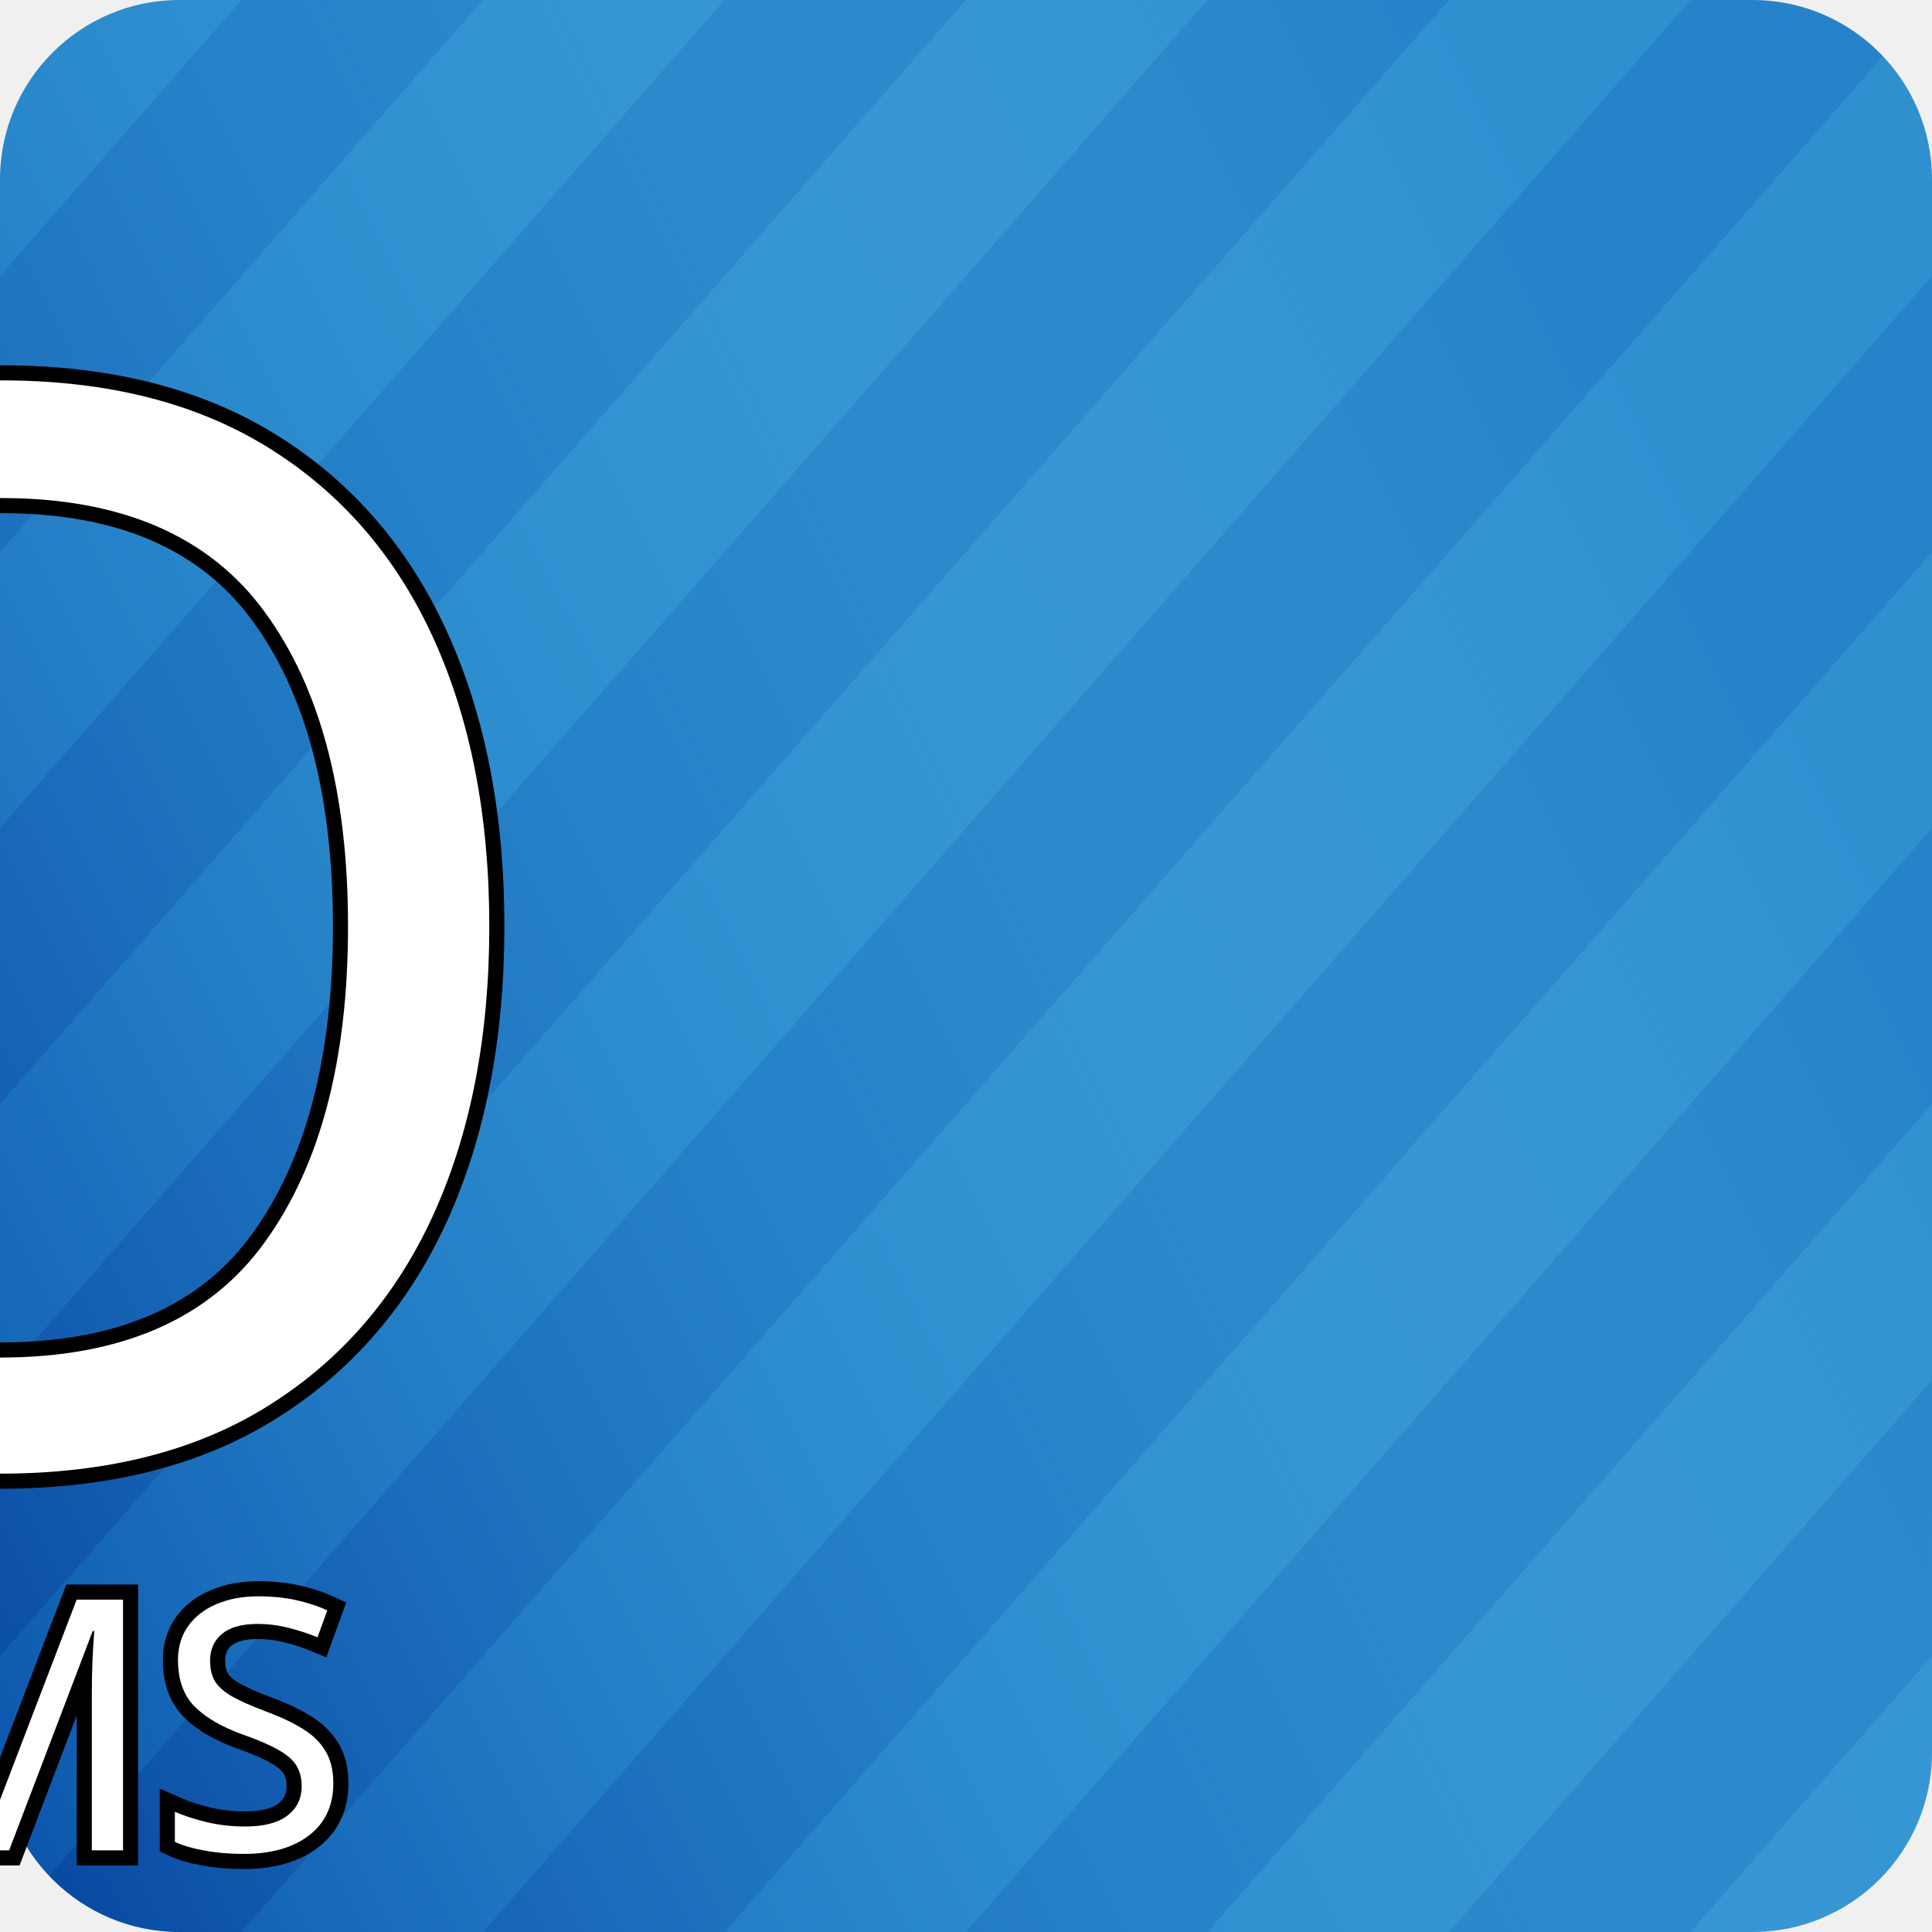
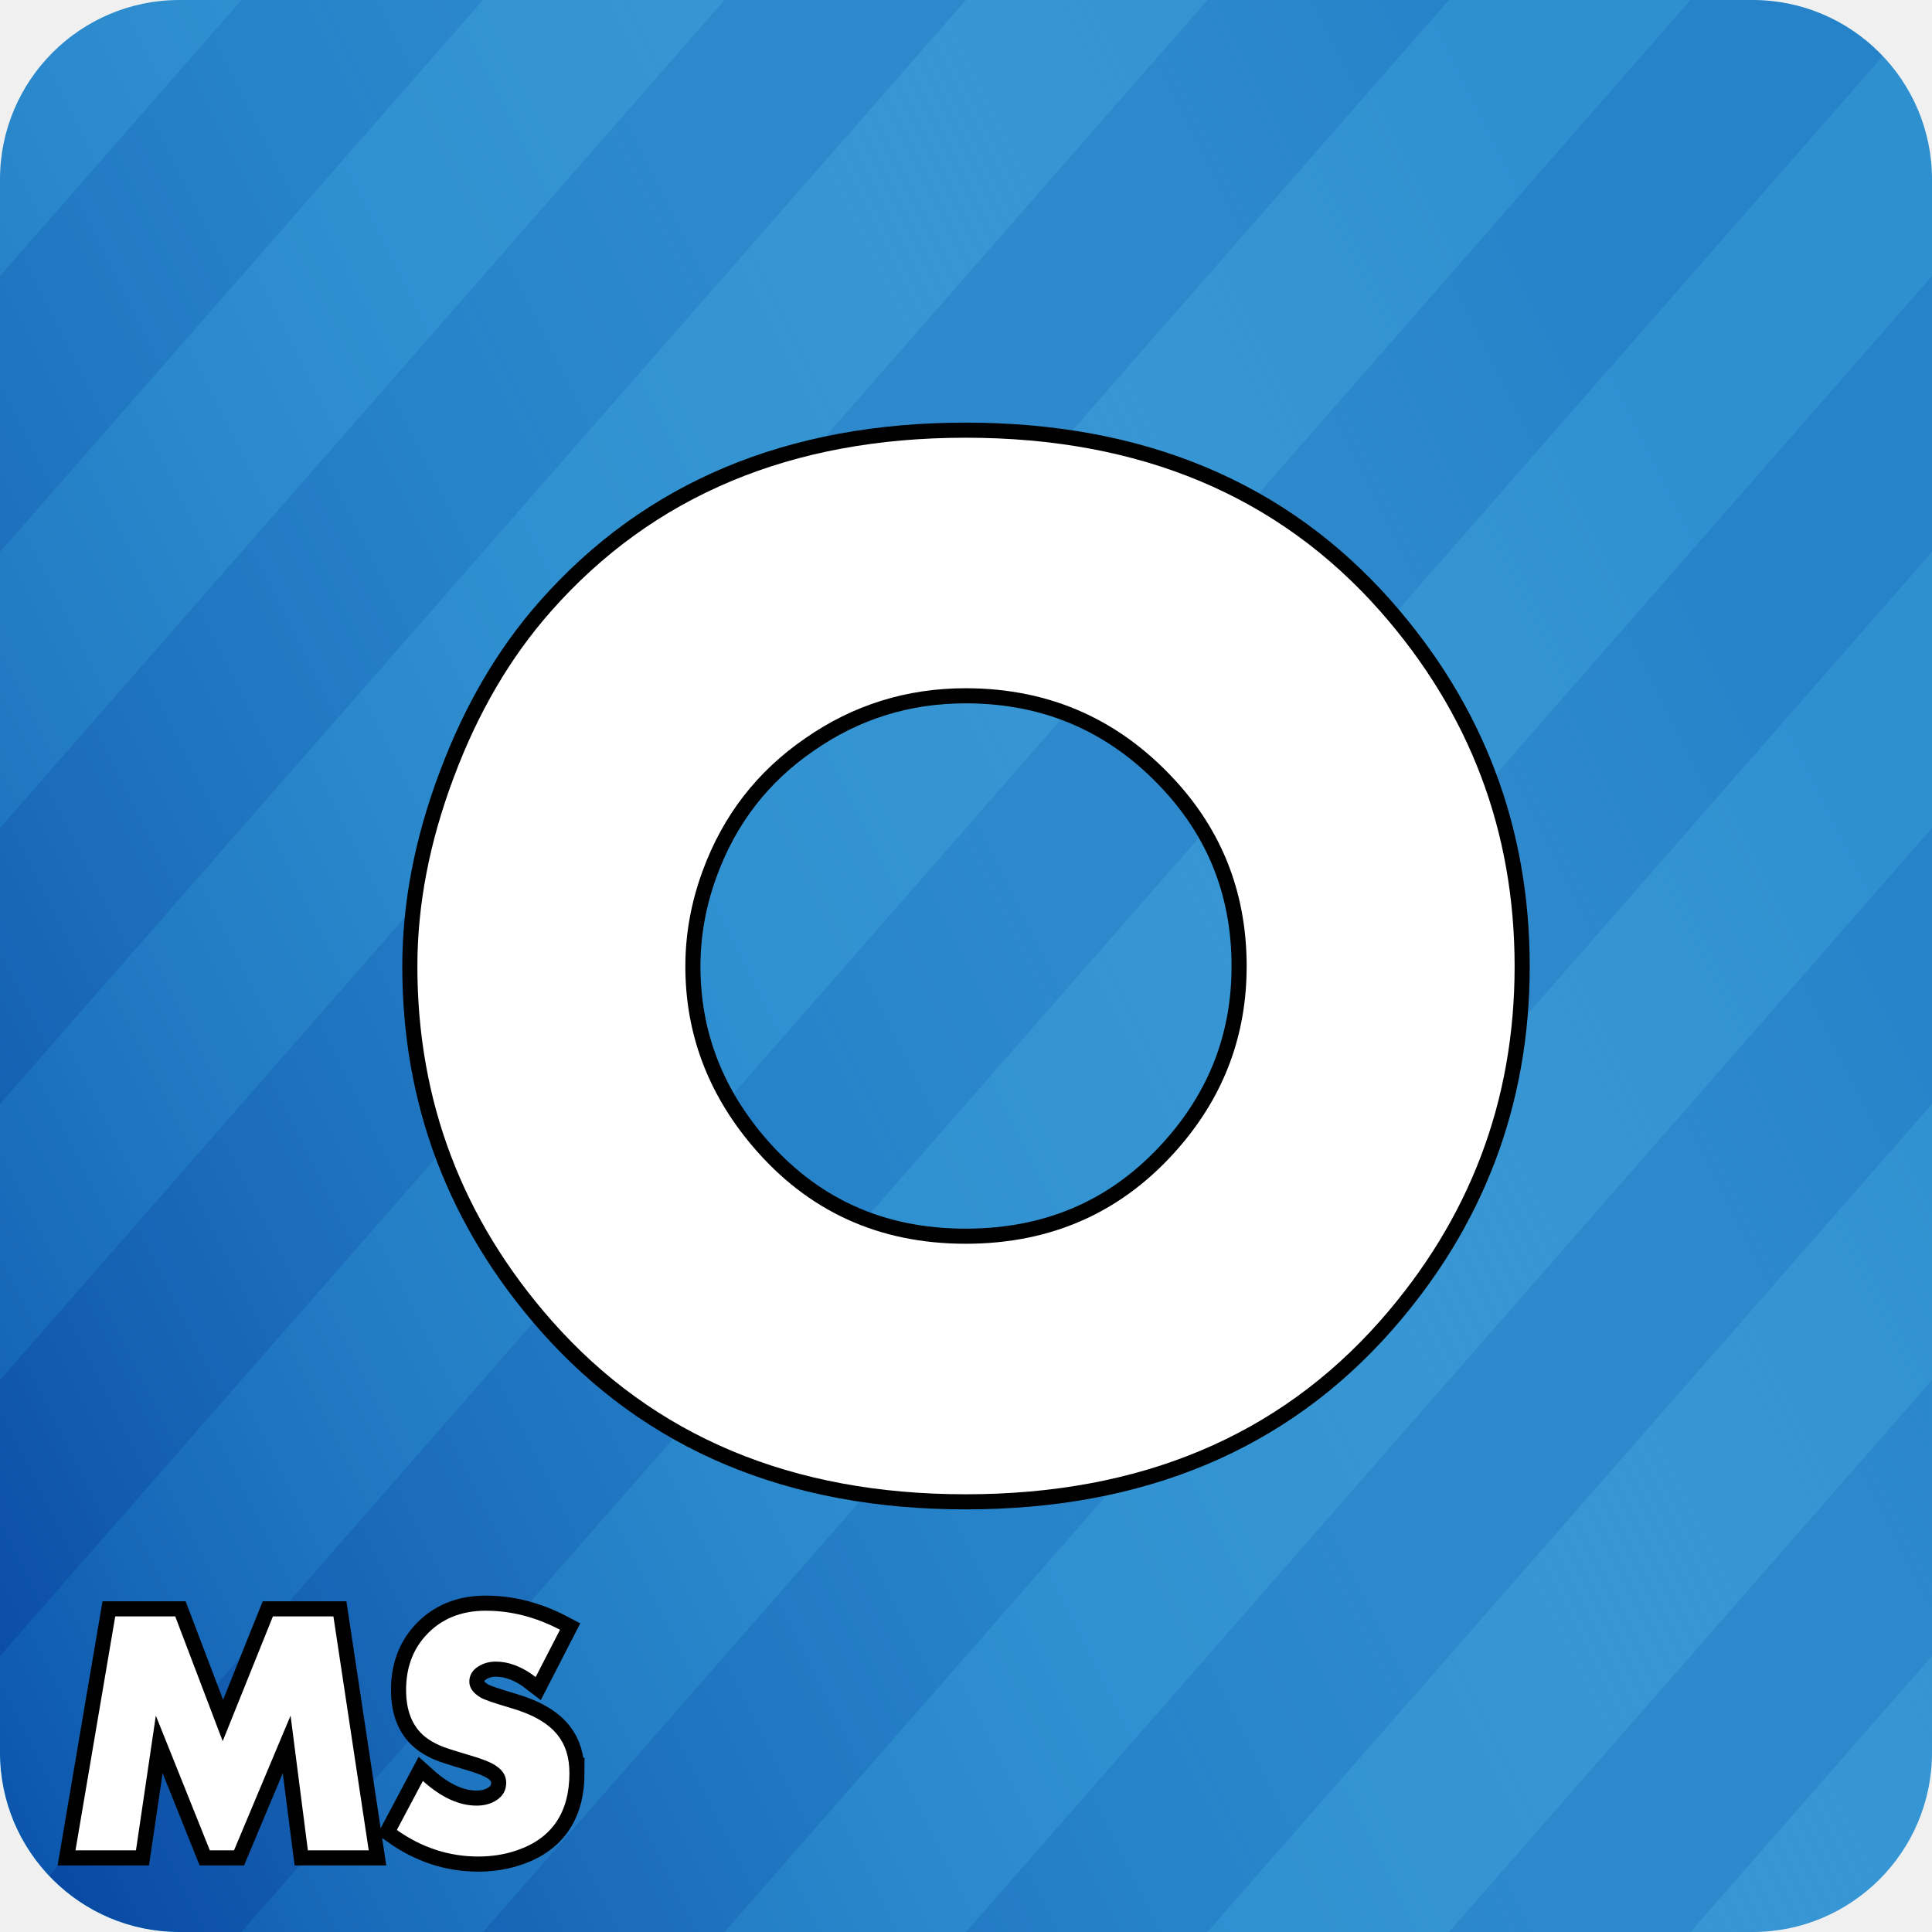
<svg xmlns="http://www.w3.org/2000/svg" xmlns:xlink="http://www.w3.org/1999/xlink" width="512" height="512" viewBox="0 0 135.467 135.467" version="1.1" id="svg5">
  <defs id="defs2">
    <linearGradient id="linearGradient5">
      <stop style="stop-color:#000000;stop-opacity:1;" offset="0" id="stop5" />
      <stop style="stop-color:#ffffff;stop-opacity:0;" offset="1" id="stop6" />
    </linearGradient>
    <linearGradient xlink:href="#linearGradient5" id="linearGradient6" x1="-197.46" y1="121.558" x2="-61.993" y2="53.825" gradientUnits="userSpaceOnUse" gradientTransform="translate(197.4599,13.90854)" />
  </defs>
  <g id="layer1">
    <rect style="display:inline;opacity:1;fill:#2f90d0;fill-opacity:1;stroke:none;stroke-width:8.467;stroke-linecap:round;stroke-linejoin:round;stroke-miterlimit:1;paint-order:fill markers stroke" id="rect3" width="135.467" height="135.467" x="0" y="0" ry="12.583" />
    <path id="rect4" style="display:inline;opacity:0.2;mix-blend-mode:soft-light;fill:#000000;fill-opacity:1;stroke-width:8.467;stroke-linecap:round;stroke-linejoin:round;stroke-miterlimit:1;paint-order:fill markers stroke" d="M 16.933,0 0,19.352 V 38.705 L 33.867,0 Z M 50.8,0 0,58.057 V 77.41 L 67.733,0 Z M 84.667,0 0,96.762 V 116.114 L 101.6,0 Z M 118.533,0 3.443,131.531 c 2.29,2.421 5.528,3.935 9.139,3.935 h 4.351 L 132.023,3.935 C 129.733,1.514 126.495,0 122.884,0 Z M 135.467,19.352 33.867,135.467 H 50.8 L 135.467,38.705 Z m 0,38.705 -67.733,77.41 H 84.667 L 135.467,77.41 Z m 0,38.705 L 101.6,135.467 h 16.933 l 16.933,-19.352 z" />
    <rect style="display:inline;opacity:1;mix-blend-mode:soft-light;fill:url(#linearGradient6);stroke:none;stroke-width:8.467;stroke-linecap:round;stroke-linejoin:round;stroke-miterlimit:1;paint-order:fill markers stroke" id="rect5" width="135.467" height="135.467" x="2.7270507e-06" y="2.7270507e-06" ry="12.583" />
-     <text xml:space="preserve" style="font-size:104.277px;line-height:1.25;font-family:Aharoni;-inkscape-font-specification:'Aharoni, Normal';font-variant-ligatures:none;text-align:center;text-orientation:upright;text-anchor:middle;display:inline;fill:#ffffff;stroke:#000000;stroke-width:2.117;stroke-dasharray:none;stroke-opacity:1;paint-order:markers stroke fill" x="67.733" y="102.28" id="text3">
-       <tspan id="tspan3" style="fill:#ffffff;stroke:#000000;stroke-width:2.117;stroke-dasharray:none;stroke-opacity:1;paint-order:markers stroke fill" x="67.733" y="102.28">O</tspan>
+     <text xml:space="preserve" style="font-size:104.277px;line-height:1.25;font-family:Aharoni;-inkscape-font-specification:'Aharoni, Normal';font-variant-ligatures:none;text-align:center;text-orientation:upright;text-anchor:middle;display:none;fill:#ffffff;stroke:#000000;stroke-width:2.117;stroke-dasharray:none;stroke-opacity:1;paint-order:markers stroke fill" x="67.733" y="102.28" id="text3">
+       <tspan id="tspan3" style="fill:#ffffff;stroke:#000000;stroke-width:2.117;stroke-dasharray:none;stroke-opacity:1;paint-order:markers stroke fill" x="0" y="0">O</tspan>
    </text>
-     <text xml:space="preserve" style="font-size:24.613px;line-height:1.25;font-family:Aharoni;-inkscape-font-specification:'Aharoni, Normal';font-variant-ligatures:none;text-align:center;text-orientation:upright;text-anchor:middle;display:inline;fill:#ffffff;stroke:#000000;stroke-width:2.117;stroke-dasharray:none;stroke-opacity:1;paint-order:markers stroke fill" x="22.604" y="129.742" id="text1">
-       <tspan style="fill:#ffffff;stroke:#000000;stroke-width:2.117;stroke-dasharray:none;stroke-opacity:1;paint-order:markers stroke fill" x="22.604" y="129.742" id="tspan2">MS</tspan>
+     <text xml:space="preserve" style="font-size:24.613px;line-height:1.25;font-family:Aharoni;-inkscape-font-specification:'Aharoni, Normal';font-variant-ligatures:none;text-align:center;text-orientation:upright;text-anchor:middle;display:none;fill:#ffffff;stroke:#000000;stroke-width:2.117;stroke-dasharray:none;stroke-opacity:1;paint-order:markers stroke fill" x="22.604" y="129.742" id="text1">
+       <tspan style="fill:#ffffff;stroke:#000000;stroke-width:2.117;stroke-dasharray:none;stroke-opacity:1;paint-order:markers stroke fill" x="0" y="0" id="tspan2">MS</tspan>
    </text>
+     <path d="m 106.201,67.759 q 0,14.155 -9.42,24.847 -10.743,12.169 -29.073,12.169 -18.279,0 -29.022,-12.169 -9.42,-10.692 -9.42,-24.847 0,-6.466 2.546,-13.238 2.546,-6.823 6.823,-11.66 10.743,-12.169 29.073,-12.169 18.33,0 29.073,12.169 9.42,10.692 9.42,24.898 z m -18.788,0 q 0,-7.332 -4.684,-12.678 -6.008,-6.823 -15.02,-6.823 -6.212,0 -11.253,3.513 -5.041,3.462 -7.179,9.267 -1.222,3.31 -1.222,6.721 0,7.026 4.684,12.576 5.804,6.874 14.969,6.874 9.165,0 15.02,-6.823 4.684,-5.448 4.684,-12.627 z" id="text2" style="font-size:104.277px;line-height:1.25;font-family:Aharoni;-inkscape-font-specification:'Aharoni, Normal';font-variant-ligatures:none;text-align:center;text-orientation:upright;text-anchor:middle;fill:#ffffff;stroke:#000000;stroke-width:2.117;paint-order:markers stroke fill" aria-label="O" />
+     <path d="m 25.854,129.742 h -4.266 l -1.214,-9.446 -3.966,9.446 h -1.695 l -3.786,-9.446 -1.394,9.446 H 5.292 l 2.788,-16.405 h 4.206 l 3.329,8.749 3.521,-8.749 h 4.242 z m 14.073,-5.432 q 0,4.158 -3.653,5.42 -1.274,0.445 -2.74,0.445 -3.077,0 -5.709,-1.863 l 1.827,-3.437 q 1.923,1.731 3.762,1.731 0.829,0 1.406,-0.385 0.673,-0.433 0.673,-1.226 0,-0.721 -0.745,-1.202 -0.553,-0.361 -1.863,-0.733 -1.586,-0.469 -1.995,-0.649 -0.649,-0.276 -1.106,-0.649 -1.31,-1.082 -1.31,-3.269 0,-2.283 1.358,-3.786 1.586,-1.767 4.23,-1.767 2.656,0 5.204,1.334 l -1.707,3.317 q -1.394,-1.082 -2.812,-1.082 -0.685,0 -1.226,0.349 -0.613,0.397 -0.613,1.058 0,0.649 0.805,1.118 0.361,0.216 2.163,0.745 2.259,0.661 3.221,1.875 0.829,1.034 0.829,2.656 z" id="text4" style="font-size:24.613px;line-height:1.25;font-family:Aharoni;-inkscape-font-specification:'Aharoni, Normal';font-variant-ligatures:none;text-align:center;text-orientation:upright;text-anchor:middle;fill:#ffffff;stroke:#000000;stroke-width:2.117;paint-order:markers stroke fill" aria-label="MS" />
  </g>
</svg>
